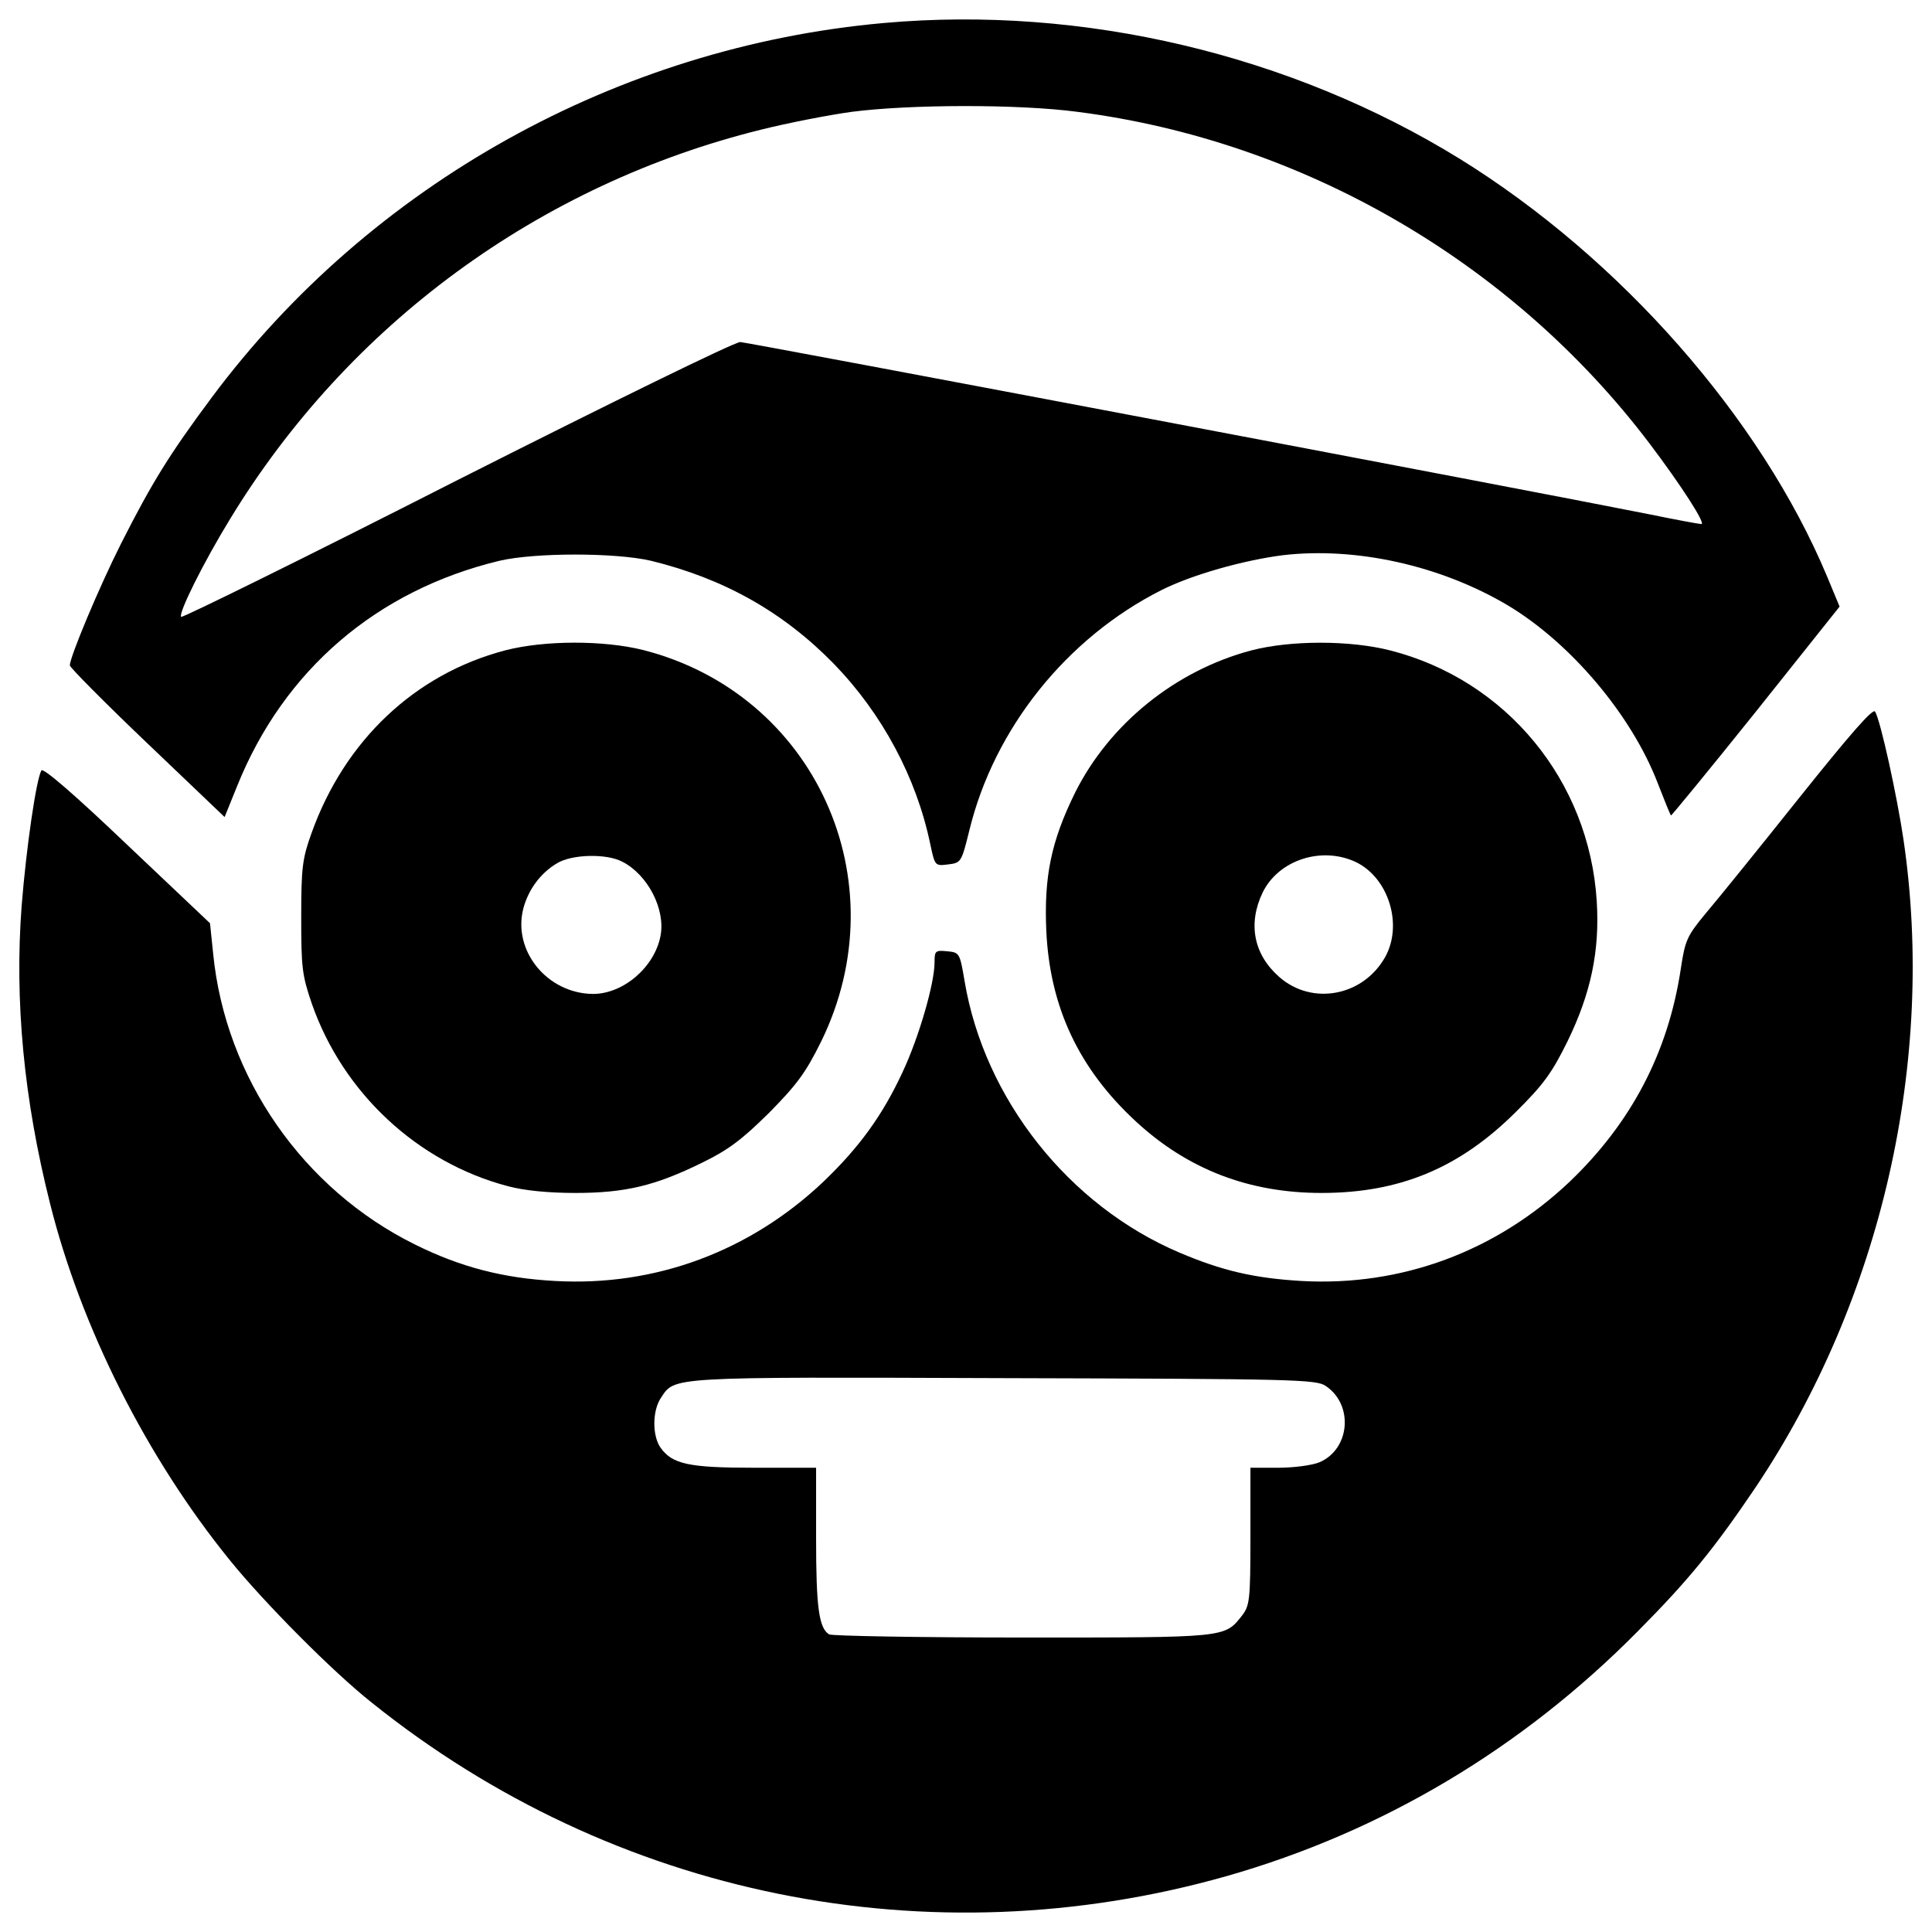
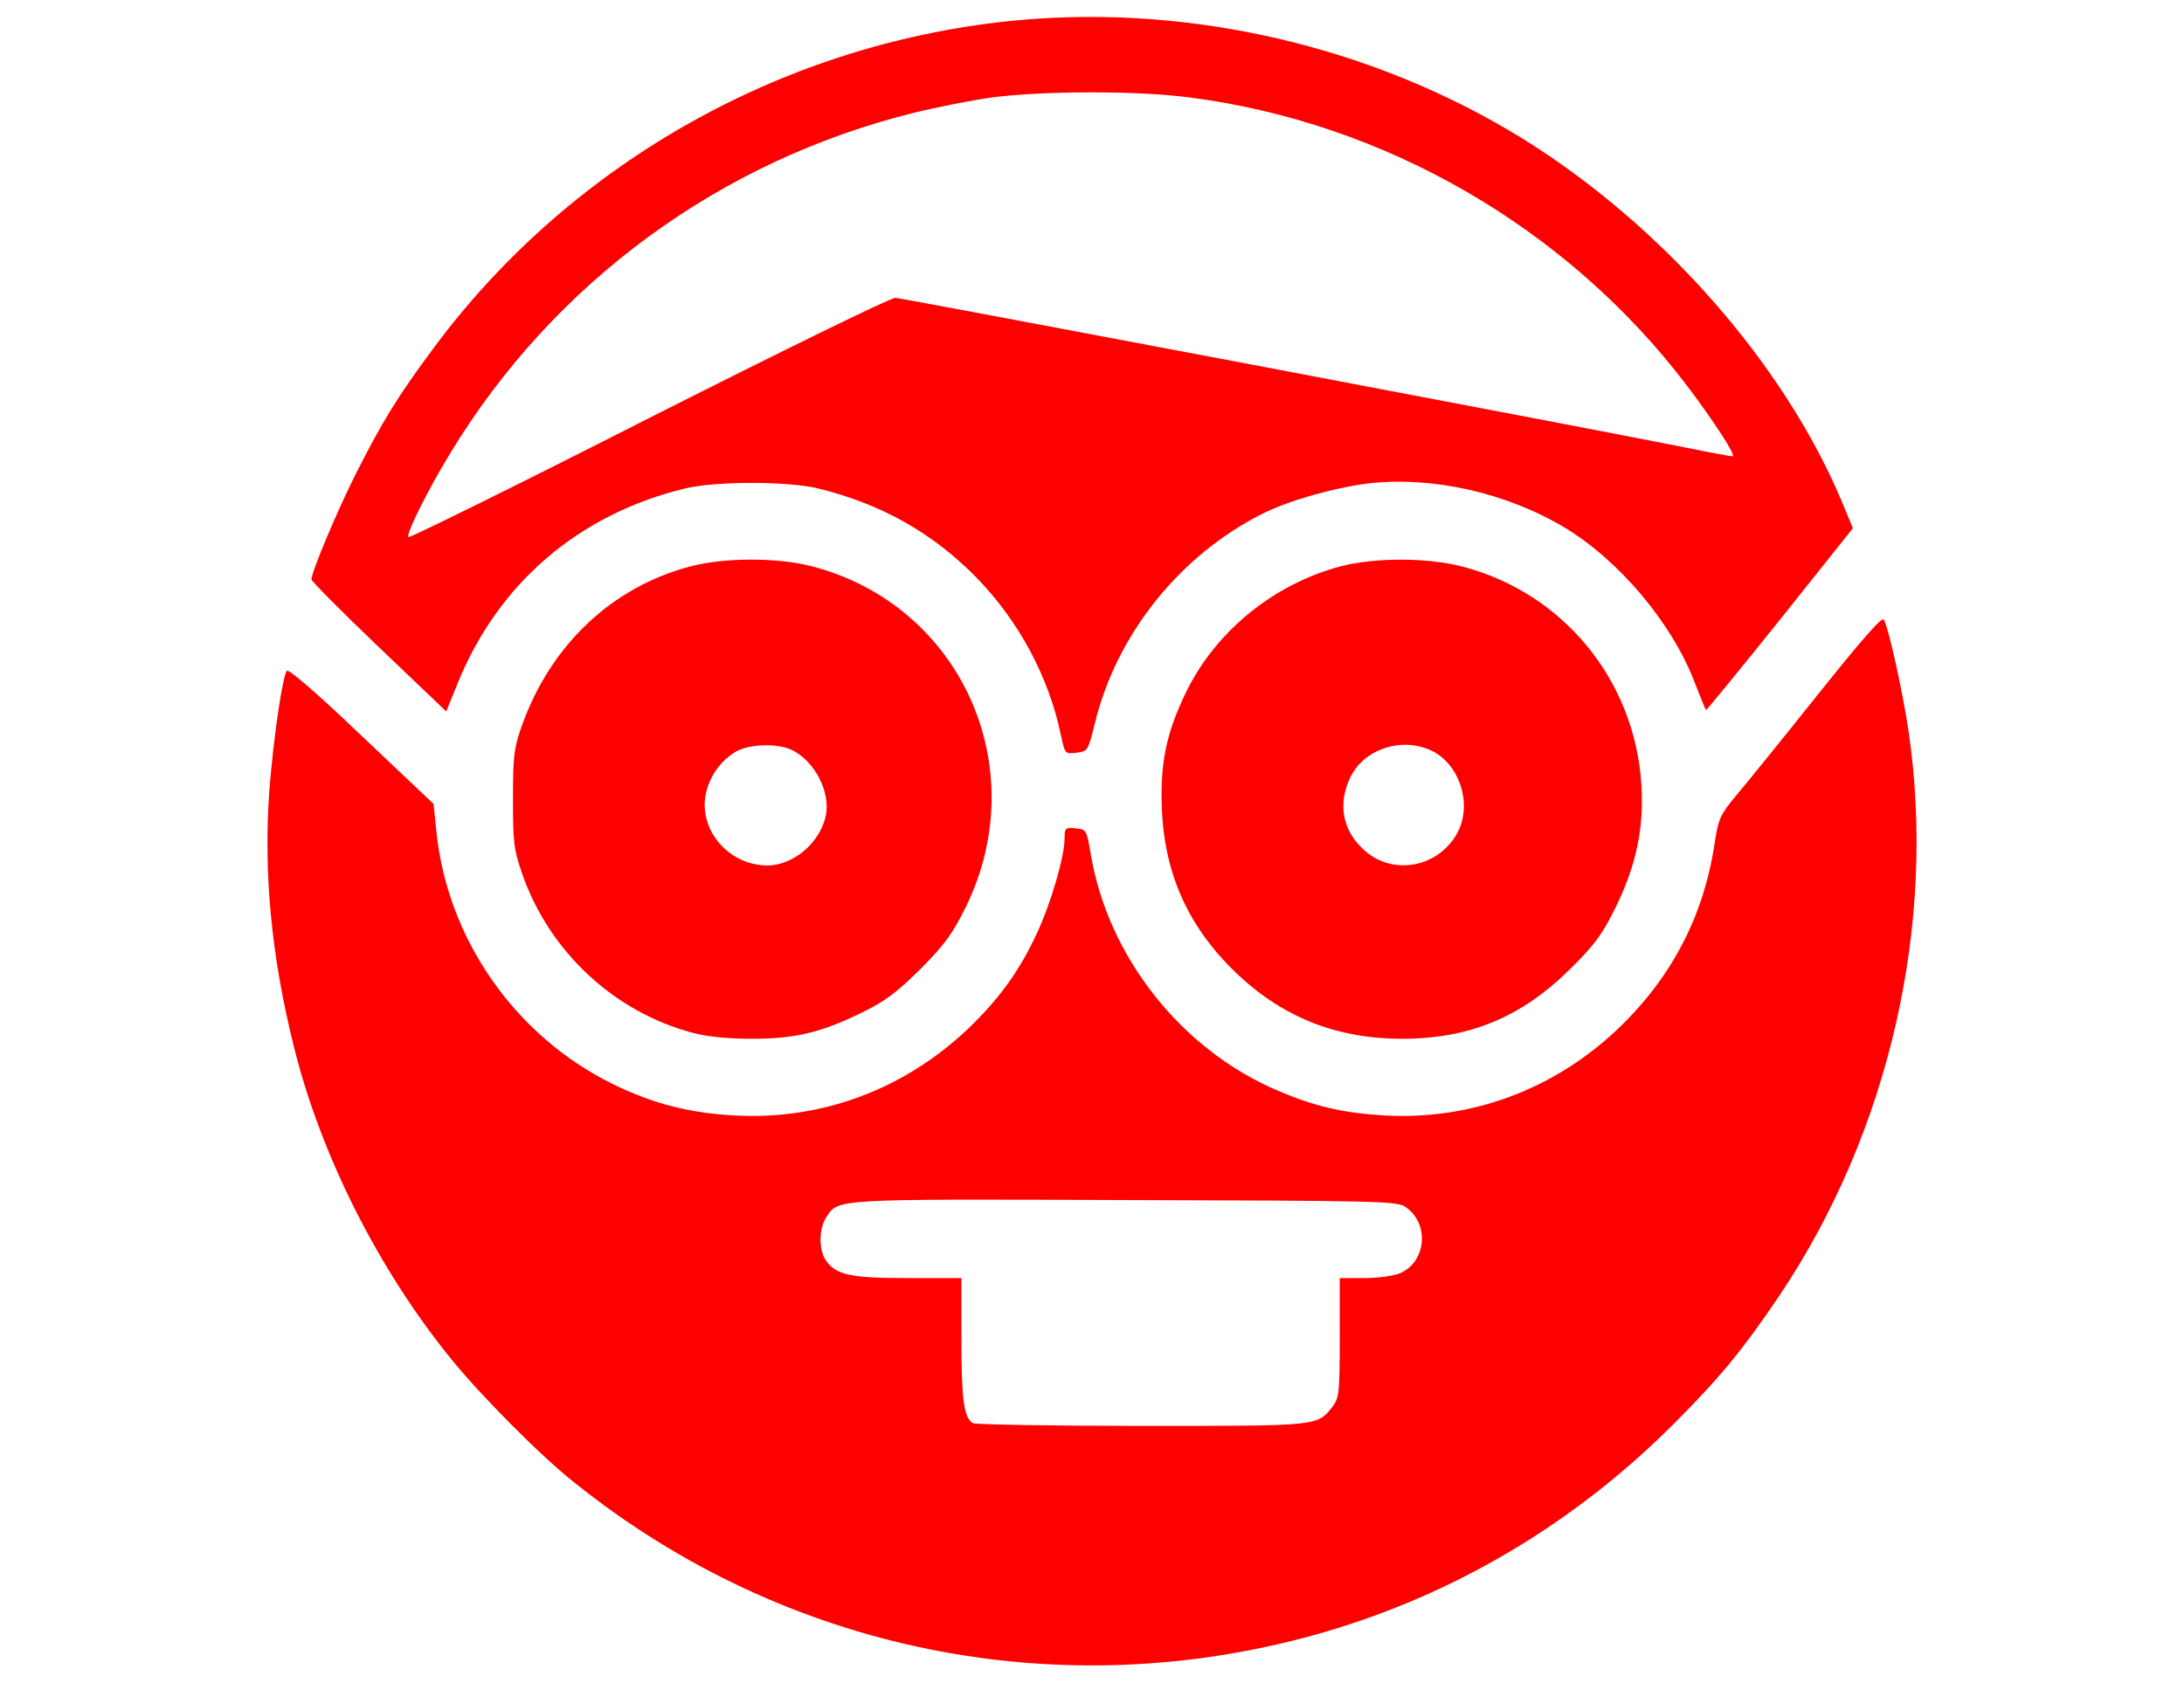
- <svg xmlns="http://www.w3.org/2000/svg" version="1.1" x="0px" y="0px" viewBox="0 0 1000 1000" enable-background="new 0 0 1000 1000" xml:space="preserve">
+ <svg xmlns="http://www.w3.org/2000/svg" version="1.1" fill="red" x="0px" y="0px" viewBox="0 0 1000 1000" enable-background="new 0 0 1000 1000" xml:space="preserve" width="122px" height="94px">
  <g>
    <g transform="translate(0,511) scale(0.1,-0.1)">
      <path d="M4575.6,4991c-1377.5-122.6-2658.9-835.9-3480.5-1939.5c-220.7-296.3-310.6-443.5-468-754.1c-114.5-226.9-265.7-588.6-265.7-631.5c0-10.2,179.8-192.1,400.6-402.6L1162.5,881l65.4,161.5c241.2,598.8,721.5,1011.7,1357.1,1164.9c183.9,42.9,600.9,42.9,784.8,0c376-92,682.6-263.7,946.3-533.4c251.4-259.6,427.1-588.6,498.7-932c24.5-114.4,24.5-114.4,92-106.3c67.4,8.2,69.5,10.2,110.4,175.8c128.8,529.3,504.8,997.4,995.3,1244.6c159.4,79.7,421,153.3,625.4,179.9c380.2,44.9,819.6-53.1,1167-259.6c327-196.2,639.7-568.2,774.6-917.7c34.7-89.9,65.4-165.5,69.5-169.6c2-2,200.3,239.1,439.4,537.5l433.3,543.7l-65.4,157.4c-343.3,819.6-1068.9,1645.2-1900.7,2160.3C6680.7,4827.5,5605.7,5082.9,4575.6,4991z M5577.1,4531.1c1165-149.2,2248.1-776.6,2959.4-1714.7c165.5-218.7,294.3-419,269.8-419c-10.2,0-132.8,22.5-271.8,51.1c-625.4,124.7-4661.8,889-4702.7,891.1c-26.6,2-684.7-320.9-1465.4-715.3C1587.6,2227.8,943.9,1911,937.7,1917.1c-16.4,16.3,114.4,280,253.4,506.9C1804.3,3431.6,2791.4,4155.1,3940,4439.1c139,34.8,349.5,75.6,468,92C4706.4,4569.9,5268.5,4572,5577.1,4531.1z" />
      <path d="M2613.6,1743.4c-466-122.6-829.8-466-1001.4-946.3c-47-130.8-53.1-177.8-53.1-433.3c0-261.6,4.1-300.4,55.2-449.6C1775.7-547.6,2161.9-907.3,2630-1030c83.8-22.5,210.5-34.7,347.4-34.7c257.5,0,412.8,36.8,654,155.3c139,67.4,208.5,120.6,349.5,259.6C4126-502.7,4171-441.3,4250.7-279.9c406.7,831.8-32.7,1798.5-921.7,2025.4C3124.6,1796.6,2818,1796.6,2613.6,1743.4z M3220.6,650c132.8-67.4,224.8-247.3,198.2-384.2c-30.7-161.5-192.1-300.4-349.5-300.4c-237.1,2.1-419,224.8-359.7,445.5c26.6,96.1,87.9,179.9,173.7,231C2961.1,688.9,3138.9,692.9,3220.6,650z" />
      <path d="M6476.3,1743.4c-392.4-104.2-733.7-380.1-911.5-735.8c-124.7-253.4-161.4-435.3-149.2-715.3c18.4-394.4,167.6-713.3,463.9-987.1c267.7-247.3,584.5-369.9,960.6-369.9c404.7,0,713.3,128.8,1003.5,416.9c147.1,145.1,190.1,206.4,269.8,367.9c120.6,247.3,167.6,468,151.3,725.5c-38.8,623.3-468,1144.5-1068.9,1297.8C6987.3,1796.6,6680.7,1796.6,6476.3,1743.4z M7017.9,648c169.6-81.7,245.2-325,151.2-492.6C7054.7-46.9,6791.1-96,6621.4,53.2c-132.8,116.5-163.5,275.9-85.8,437.4C6617.3,658.2,6840.1,731.8,7017.9,648z" />
      <path d="M9313.1,981.1c-208.5-261.6-425.1-529.3-484.4-598.8c-96.1-116.5-106.3-136.9-128.8-286.1c-65.4-435.3-257.5-799.1-576.3-1103.6c-380.1-359.7-868.6-541.6-1385.7-513c-245.3,14.3-412.9,53.1-633.6,147.2c-572.3,243.2-1009.6,795-1111.8,1406.1c-24.5,145.1-26.6,147.2-89.9,153.3c-61.3,6.1-65.4,2.1-65.4-57.2c0-110.3-81.8-390.4-165.5-568.2c-104.2-224.8-224.8-390.3-410.8-568.2c-380.1-359.7-868.6-541.6-1385.7-513c-269.8,14.3-490.5,71.5-725.5,188c-580.4,286.1-983.1,864.5-1046.4,1506.3l-16.3,157.4L657.7,737.9C388,995.4,222.4,1138.5,214.2,1122.1c-26.6-47-77.7-394.5-102.2-701c-36.8-488.5,10.2-997.4,147.2-1541c159.4-637.7,498.7-1314.1,932-1847.6c173.7-214.6,529.3-574.3,733.7-735.8c1250.8-1003.5,2883.7-1334.6,4424.8-897.2c803.2,228.9,1528.7,660.2,2129.6,1269.2c261.6,263.6,394.4,427.1,607,741.9c652,972.8,934,2209.3,766.4,3351.8c-32.7,222.8-118.6,617.2-147.2,664.2C9695.3,1447.1,9574.7,1308.1,9313.1,981.1z M6862.6-2064.1c145.1-98.1,124.7-327-32.7-394.4c-38.8-16.3-134.9-28.6-214.6-28.6h-143.1v-355.6c0-329-4.1-357.7-42.9-408.7c-92-116.5-75.6-114.4-1136.3-114.4c-537.5,0-987.1,8.2-1001.5,16.3c-53.1,32.7-67.4,141-67.4,496.6v365.8h-316.8c-343.3,0-427.1,18.4-488.5,104.2c-42.9,61.3-42.9,190.1,2,257.5c73.6,110.4,30.7,108.3,1774,102.2C6699.1-2027.3,6813.6-2029.4,6862.6-2064.1z" />
    </g>
  </g>
</svg>
